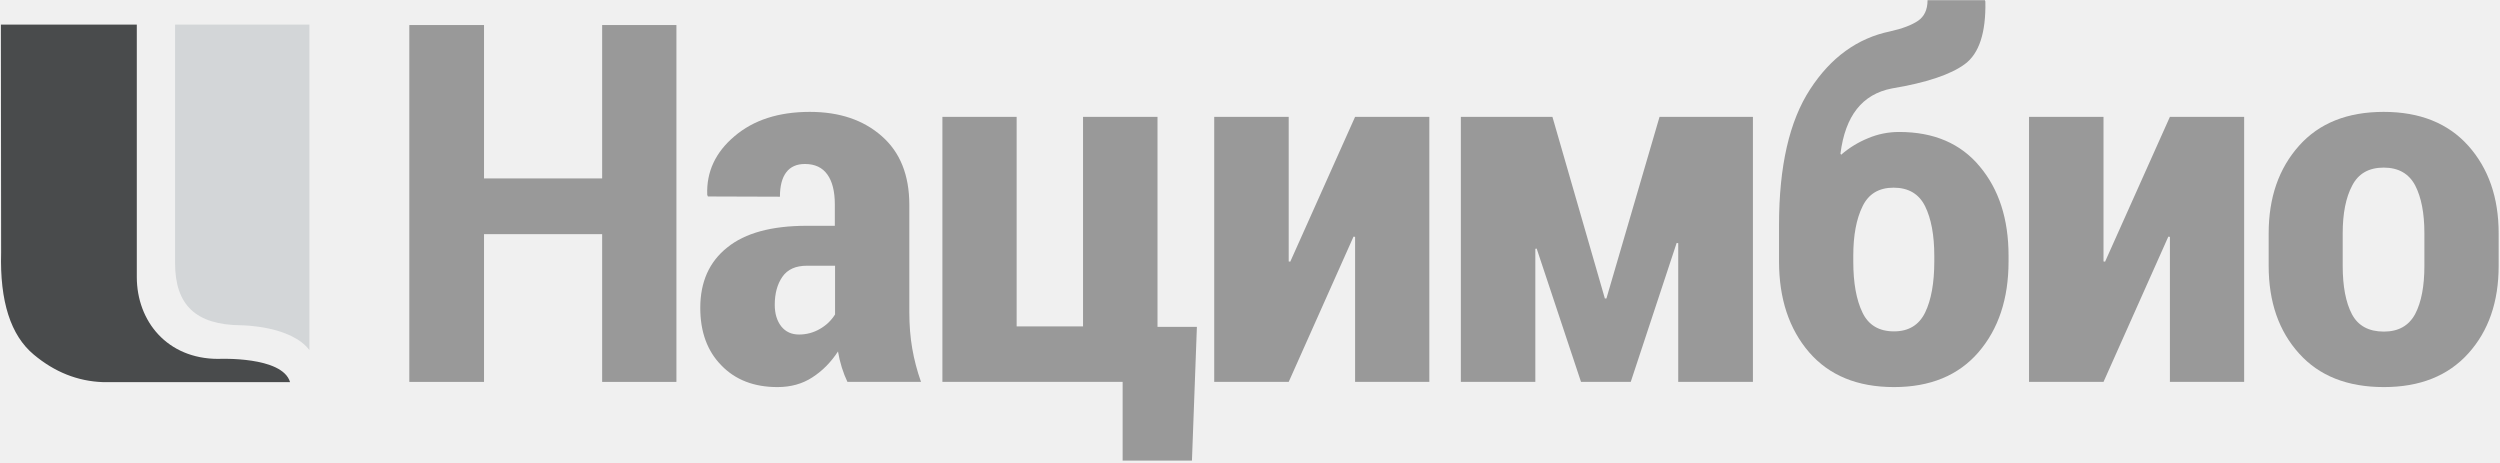
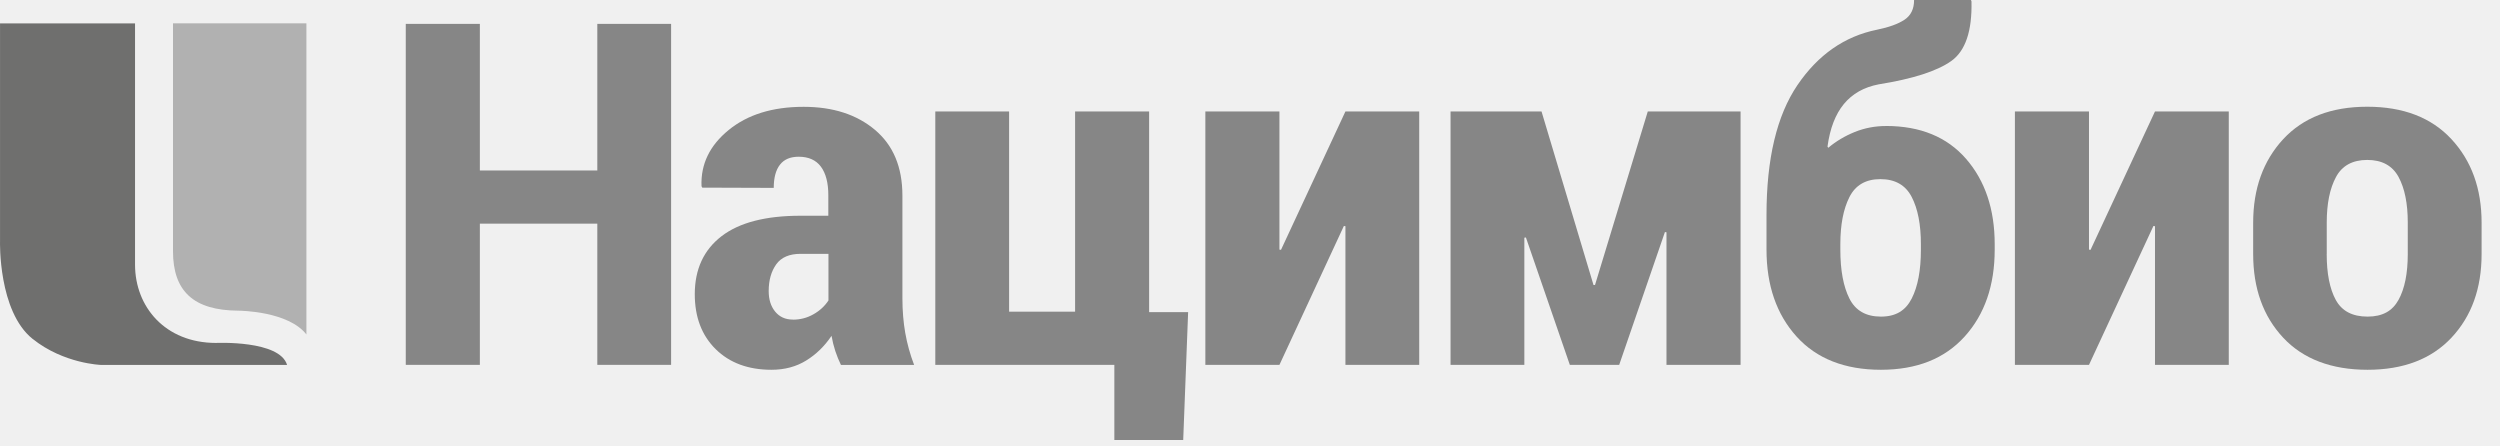
- <svg xmlns="http://www.w3.org/2000/svg" width="173" height="32" viewBox="0 0 173 32" fill="none">
-   <g clip-path="url(#clip0_2008_8226)">
-     <path d="M46.808 26.427H41.669V16.203H33.494V26.427H28.325V1.733H33.494V12.347H41.669V1.733H46.808V26.427Z" fill="#999999" />
-     <path fill-rule="evenodd" clip-rule="evenodd" d="M58.642 26.427C58.497 26.125 58.367 25.793 58.253 25.428C58.139 25.064 58.051 24.695 57.989 24.32C57.501 25.069 56.909 25.668 56.213 26.115C55.528 26.563 54.724 26.786 53.8 26.786C52.18 26.786 50.888 26.287 49.922 25.288C48.947 24.299 48.459 22.972 48.459 21.307C48.459 19.507 49.081 18.113 50.327 17.124C51.563 16.125 53.395 15.625 55.824 15.625H57.77V14.142C57.77 13.248 57.599 12.561 57.257 12.082C56.914 11.593 56.395 11.348 55.7 11.348C55.129 11.348 54.698 11.541 54.407 11.926C54.116 12.311 53.971 12.873 53.971 13.612L48.988 13.596L48.941 13.487C48.879 11.895 49.507 10.542 50.826 9.428C52.144 8.304 53.883 7.742 56.042 7.742C58.087 7.742 59.743 8.299 61.009 9.413C62.286 10.526 62.925 12.113 62.925 14.174V21.604C62.925 22.499 62.992 23.337 63.127 24.117C63.262 24.898 63.465 25.668 63.734 26.427H58.642ZM55.295 23.149C55.814 23.149 56.296 23.019 56.743 22.759C57.179 22.509 57.526 22.176 57.786 21.76V18.388H55.84C55.061 18.388 54.495 18.643 54.142 19.153C53.789 19.663 53.613 20.308 53.613 21.089C53.613 21.703 53.763 22.202 54.064 22.587C54.365 22.962 54.776 23.149 55.295 23.149Z" fill="#999999" />
-     <path d="M65.214 8.086H70.352V22.587H74.946V8.086H80.1V22.619H82.825L82.483 31.875H77.686V26.427H65.214V8.086Z" fill="#999999" />
-     <path d="M93.772 8.086H98.91V26.427H93.772V16.39L93.663 16.375L89.178 26.427H84.024V8.086H89.178V18.092L89.287 18.107L93.772 8.086Z" fill="#999999" />
-     <path d="M111.056 20.652H111.165L114.84 8.086H121.302V26.427H116.133V16.827L116.024 16.812L112.847 26.427H109.406L106.338 17.202L106.245 17.218V26.427H101.091V8.086H107.428L111.056 20.652Z" fill="#999999" />
-     <path fill-rule="evenodd" clip-rule="evenodd" d="M131.424 9.132C133.822 9.132 135.68 9.928 136.999 11.52C138.327 13.102 138.992 15.162 138.992 17.701V18.092C138.992 20.672 138.296 22.769 136.905 24.382C135.514 25.985 133.568 26.786 131.066 26.786C128.543 26.786 126.586 25.985 125.195 24.382C123.804 22.769 123.109 20.672 123.109 18.092V15.563C123.109 11.504 123.825 8.377 125.258 6.181C126.69 3.975 128.538 2.638 130.801 2.17C131.642 1.982 132.286 1.738 132.732 1.436C133.168 1.134 133.386 0.661 133.386 0.016H137.357L137.388 0.109C137.429 2.263 136.957 3.705 135.971 4.433C134.985 5.162 133.303 5.724 130.926 6.119C129.898 6.317 129.088 6.79 128.496 7.54C127.905 8.289 127.526 9.319 127.36 10.63L127.406 10.708C127.957 10.23 128.574 9.85 129.259 9.569C129.945 9.277 130.666 9.132 131.424 9.132ZM131.035 12.987C130.017 12.987 129.301 13.419 128.886 14.283C128.46 15.147 128.247 16.286 128.247 17.701V18.092C128.247 19.58 128.46 20.761 128.886 21.635C129.301 22.499 130.028 22.931 131.066 22.931C132.073 22.931 132.789 22.499 133.215 21.635C133.64 20.761 133.853 19.58 133.853 18.092V17.701C133.853 16.276 133.64 15.131 133.215 14.267C132.789 13.414 132.062 12.987 131.035 12.987Z" fill="#999999" />
-     <path d="M150.157 8.086H155.295V26.427H150.157V16.39L150.048 16.375L145.563 26.427H140.409V8.086H145.563V18.092L145.672 18.107L150.157 8.086Z" fill="#999999" />
-     <path fill-rule="evenodd" clip-rule="evenodd" d="M156.992 16.14C156.992 13.674 157.693 11.655 159.095 10.084C160.486 8.523 162.437 7.742 164.95 7.742C167.451 7.742 169.403 8.523 170.804 10.084C172.206 11.655 172.907 13.674 172.907 16.14V18.404C172.907 20.891 172.206 22.91 170.804 24.46C169.403 26.011 167.457 26.786 164.965 26.786C162.442 26.786 160.486 26.011 159.095 24.46C157.693 22.91 156.992 20.891 156.992 18.404V16.14ZM162.115 18.404C162.115 19.819 162.328 20.933 162.754 21.744C163.18 22.546 163.917 22.946 164.965 22.946C165.972 22.946 166.694 22.541 167.13 21.729C167.555 20.917 167.768 19.809 167.768 18.404V16.14C167.768 14.756 167.555 13.653 167.13 12.831C166.694 12.009 165.967 11.598 164.95 11.598C163.922 11.598 163.195 12.014 162.769 12.847C162.333 13.669 162.115 14.767 162.115 16.14V18.404Z" fill="#999999" />
-     <path d="M21.411 1.701V24.226C20.15 22.556 16.817 22.509 16.662 22.509C13.563 22.478 12.115 21.12 12.115 18.201V1.701H21.411Z" fill="#D3D6D8" />
-     <path d="M0.078 17.483L0.062 1.701H9.467V19.169C9.467 22.228 11.57 24.835 15.104 24.835C15.136 24.835 19.542 24.632 20.072 26.443H7.116C5.372 26.381 3.779 25.746 2.336 24.538C0.737 23.206 -0.016 20.855 0.078 17.483Z" fill="#494B4C" />
-   </g>
-   <defs>
-     <clipPath id="clip0_2008_8226">
-       <rect width="173" height="32" fill="white" />
-     </clipPath>
-   </defs>
+ <svg xmlns="http://www.w3.org/2000/svg" width="191" height="34" viewBox="0 0 191 34" fill="none">
+   <path d="M51.272 27.875H45.635V17.087H36.661V27.875H31.001V1.824H36.661V13.025H45.635V1.824H51.272V27.875Z" fill="#868686" />
+   <path d="M64.246 27.876C64.088 27.553 63.944 27.202 63.818 26.821C63.693 26.439 63.596 26.051 63.529 25.657C63.001 26.445 62.354 27.075 61.592 27.544C60.829 28.015 59.947 28.251 58.94 28.251C57.167 28.251 55.748 27.727 54.68 26.678C53.615 25.629 53.081 24.227 53.081 22.474C53.081 20.578 53.76 19.104 55.114 18.055C56.472 17.007 58.486 16.482 61.16 16.482H63.284V14.909C63.284 13.966 63.094 13.243 62.718 12.734C62.341 12.228 61.775 11.974 61.019 11.974C60.382 11.974 59.905 12.175 59.59 12.582C59.272 12.989 59.114 13.578 59.114 14.354L53.653 14.335L53.596 14.226C53.528 12.545 54.22 11.114 55.671 9.932C57.119 8.75 59.03 8.161 61.398 8.161C63.635 8.161 65.453 8.747 66.849 9.923C68.246 11.099 68.944 12.771 68.944 14.943V22.781C68.944 23.736 69.018 24.624 69.163 25.446C69.308 26.268 69.533 27.081 69.838 27.879H64.24L64.246 27.876ZM60.572 24.422C61.141 24.422 61.666 24.286 62.151 24.009C62.634 23.736 63.014 23.383 63.294 22.955V19.393H61.17C60.311 19.393 59.687 19.659 59.304 20.196C58.921 20.733 58.728 21.413 58.728 22.235C58.728 22.88 58.892 23.404 59.223 23.808C59.555 24.214 60.005 24.416 60.575 24.416L60.572 24.422Z" fill="#868686" />
+   <path d="M71.457 8.514H77.095V23.811H82.137V8.514H87.793V23.848H90.773L90.397 33.618H85.136V27.875H71.457V8.514Z" fill="#868686" />
+   <path d="M102.791 8.514H108.428V27.875H102.791V17.282L102.672 17.264L97.749 27.875H92.089V8.514H97.749V19.07L97.868 19.088L102.791 8.514Z" fill="#868686" />
+   <path d="M121.74 21.772H121.859L125.891 8.514H132.979V27.875H127.319V17.748L127.2 17.729L123.706 27.875H119.935L116.579 18.142L116.46 18.16V27.875H110.822V8.514H117.772L121.743 21.772H121.74Z" fill="#868686" />
+   <path d="M144.093 9.625C146.712 9.625 148.752 10.463 150.21 12.138C151.664 13.813 152.395 15.989 152.395 18.66V19.073C152.395 21.803 151.629 24.019 150.101 25.71C148.572 27.404 146.439 28.251 143.697 28.251C140.956 28.251 138.784 27.404 137.256 25.71C135.727 24.015 134.961 21.803 134.961 19.073V16.407C134.961 12.126 135.75 8.824 137.323 6.503C138.9 4.183 140.924 2.774 143.398 2.271C144.325 2.082 145.03 1.824 145.512 1.502C145.995 1.179 146.236 0.68 146.236 0H150.583L150.622 0.109C150.673 2.374 150.159 3.894 149.074 4.663C147.99 5.433 146.143 6.026 143.533 6.444C142.407 6.659 141.522 7.161 140.872 7.946C140.222 8.734 139.807 9.82 139.621 11.201L139.679 11.291C140.274 10.791 140.95 10.388 141.702 10.084C142.455 9.78 143.25 9.628 144.084 9.628L144.093 9.625ZM143.659 13.686C142.546 13.686 141.76 14.142 141.297 15.055C140.834 15.967 140.602 17.168 140.602 18.66V19.073C140.602 20.649 140.834 21.893 141.297 22.812C141.76 23.73 142.562 24.189 143.701 24.189C144.84 24.189 145.583 23.73 146.053 22.812C146.523 21.893 146.757 20.646 146.757 19.073V18.66C146.757 17.158 146.523 15.951 146.053 15.045C145.583 14.139 144.785 13.686 143.662 13.686H143.659Z" fill="#868686" />
+   <path d="M164.641 8.514H170.279V27.875H164.641V17.282L164.522 17.264L159.599 27.875H153.939V8.514H159.599V19.07L159.718 19.088L164.641 8.514Z" fill="#868686" />
+   <path d="M172.142 17.013C172.142 14.412 172.908 12.287 174.436 10.633C175.964 8.983 178.104 8.154 180.858 8.154C183.613 8.154 185.756 8.98 187.291 10.633C188.825 12.287 189.594 14.412 189.594 17.013V19.411C189.594 22.036 188.825 24.165 187.291 25.8C185.756 27.435 183.616 28.251 180.878 28.251C178.14 28.251 175.964 27.435 174.436 25.8C172.908 24.165 172.142 22.036 172.142 19.411V17.013ZM177.76 19.405C177.76 20.897 177.991 22.07 178.455 22.917C178.918 23.764 179.726 24.189 180.878 24.189C182.03 24.189 182.779 23.761 183.249 22.908C183.719 22.055 183.954 20.885 183.954 19.405V17.003C183.954 15.545 183.719 14.385 183.249 13.519C182.779 12.653 181.981 12.219 180.858 12.219C179.735 12.219 178.934 12.656 178.468 13.528C177.998 14.4 177.763 15.56 177.763 17.003V19.405H177.76Z" fill="#868686" />
+   <path d="M13.217 1.784V19.188C13.217 22.266 14.8 23.712 18.204 23.736C18.371 23.736 22.03 23.78 23.41 25.555V1.784H13.22H13.217Z" fill="#B1B1B1" />
+   <path d="M2.489 25.887C4.867 27.798 7.737 27.882 7.737 27.882H21.933C21.364 25.974 16.531 26.2 16.489 26.2C12.621 26.191 10.317 23.445 10.317 20.218V1.787H0.002V18.44C0.002 18.44 -0.147 23.771 2.489 25.89V25.887Z" fill="#6F6F6E" />
</svg>
